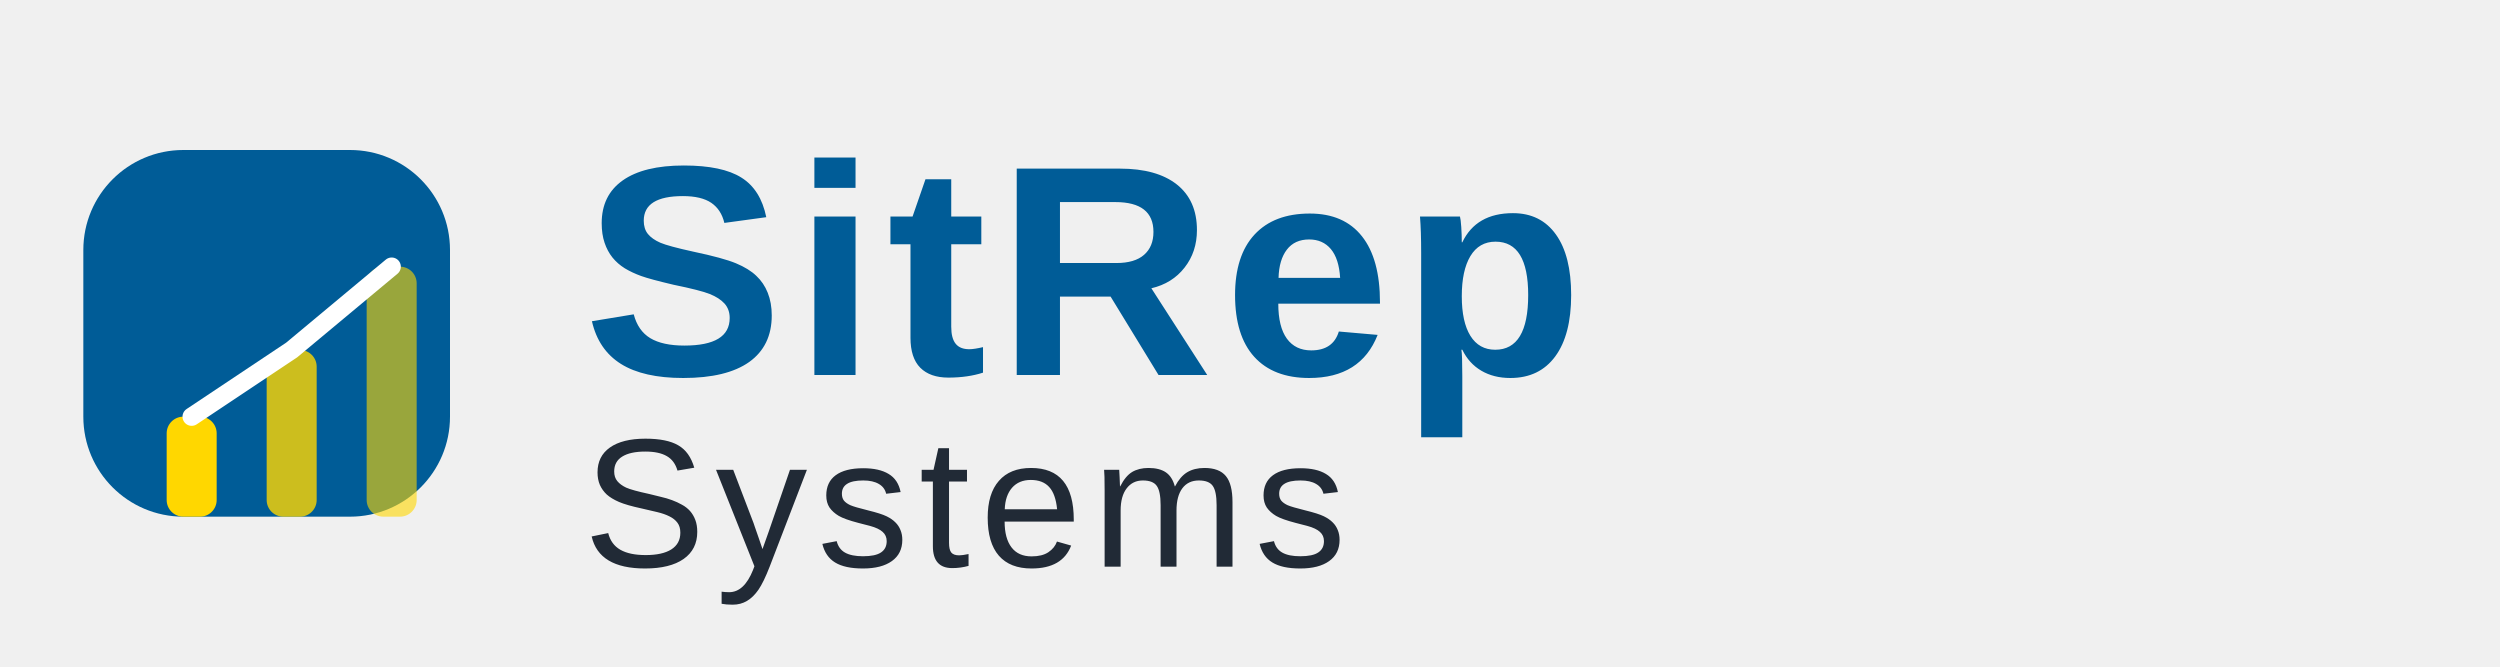
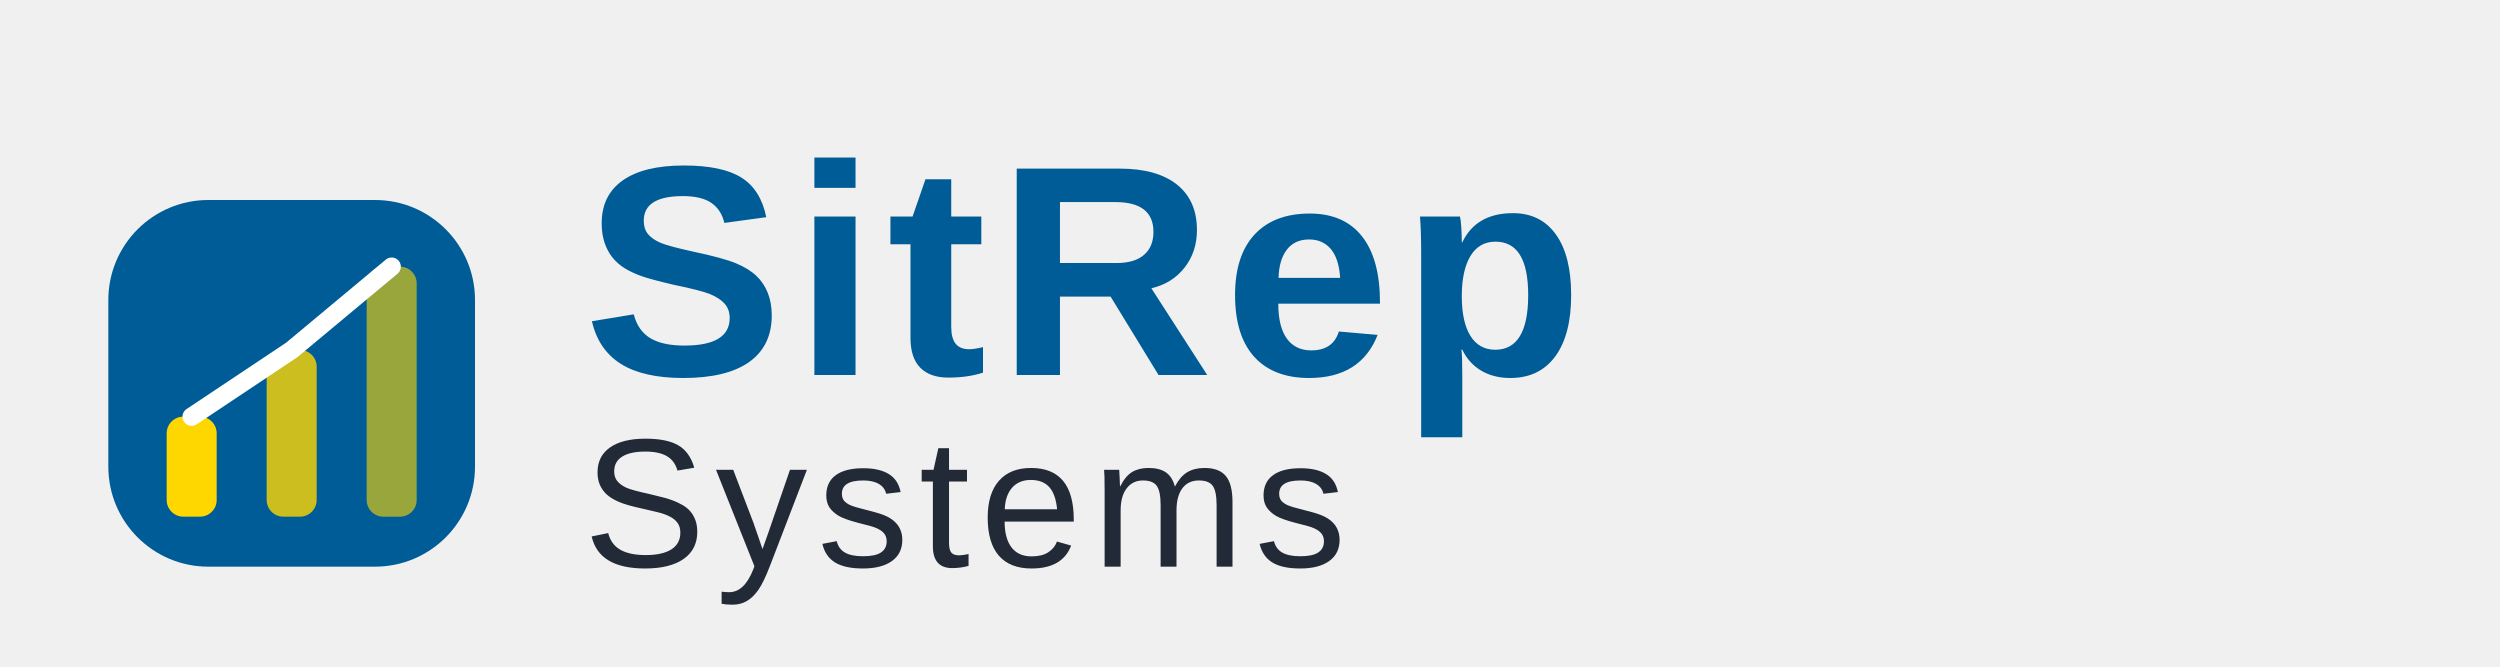
<svg xmlns="http://www.w3.org/2000/svg" width="300" height="80" viewBox="0 0 300 80" fill="none">
-   <rect x="10" y="18" width="44" height="44" rx="12" fill="#005C97" />
+   <rect x="13" y="24" width="44" height="44" rx="12" fill="#005C97" />
  <rect x="20" y="50" width="6" height="12" rx="2" fill="#FFD700" />
  <rect x="32" y="42" width="6" height="20" rx="2" fill="#FFD700" fill-opacity="0.8" />
  <rect x="44" y="32" width="6" height="30" rx="2" fill="#FFD700" fill-opacity="0.6" />
  <polyline points="23,50 35,42 47,32" fill="none" stroke="#fff" stroke-width="2.2" stroke-linecap="round" />
  <text x="70" y="45" font-family="Montserrat, Arial, sans-serif" font-size="36" fill="#005C97" font-weight="bold" letter-spacing="1.2">SitRep</text>
  <text x="70" y="68" font-family="Montserrat, Arial, sans-serif" font-size="22" fill="#212A36" font-weight="500" letter-spacing="1.2">Systems</text>
</svg>
